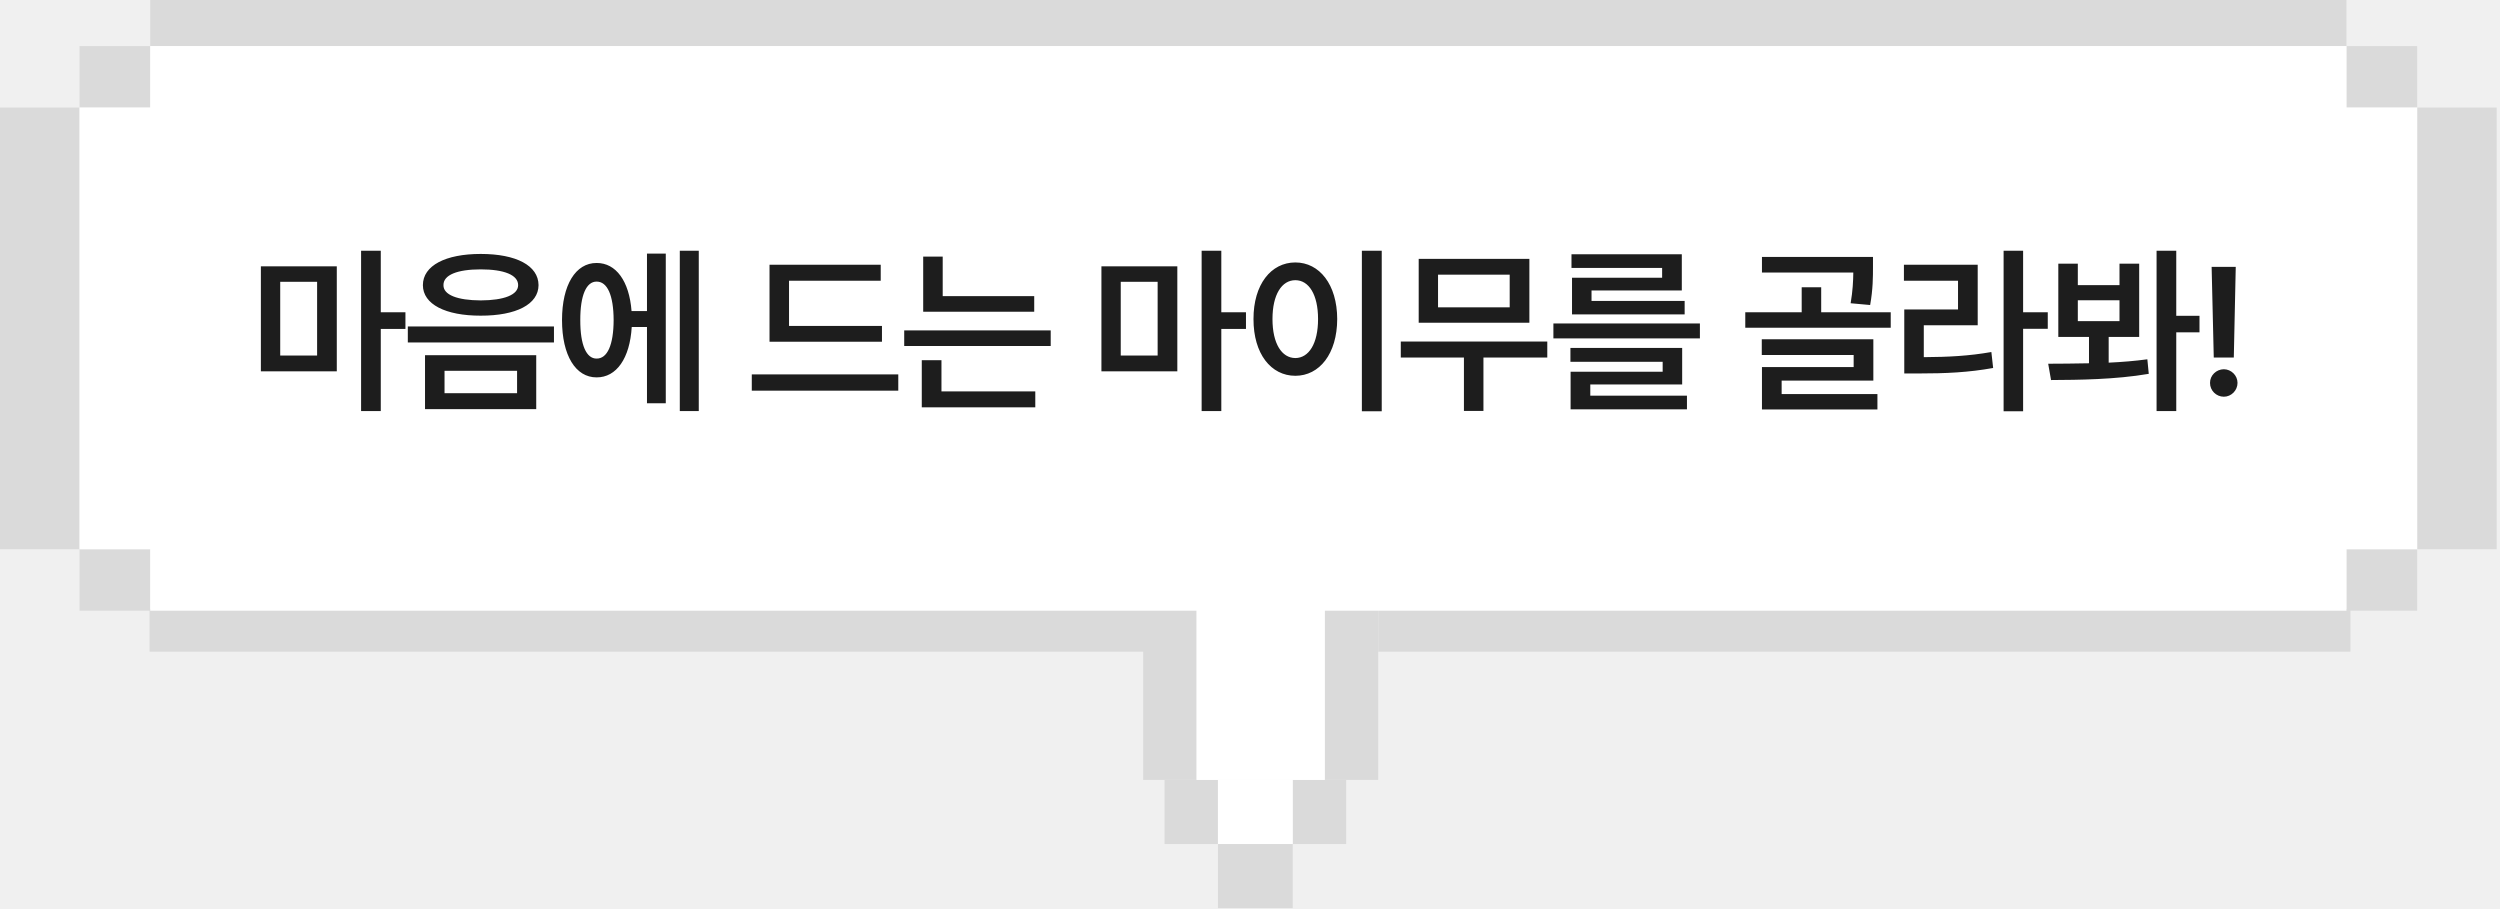
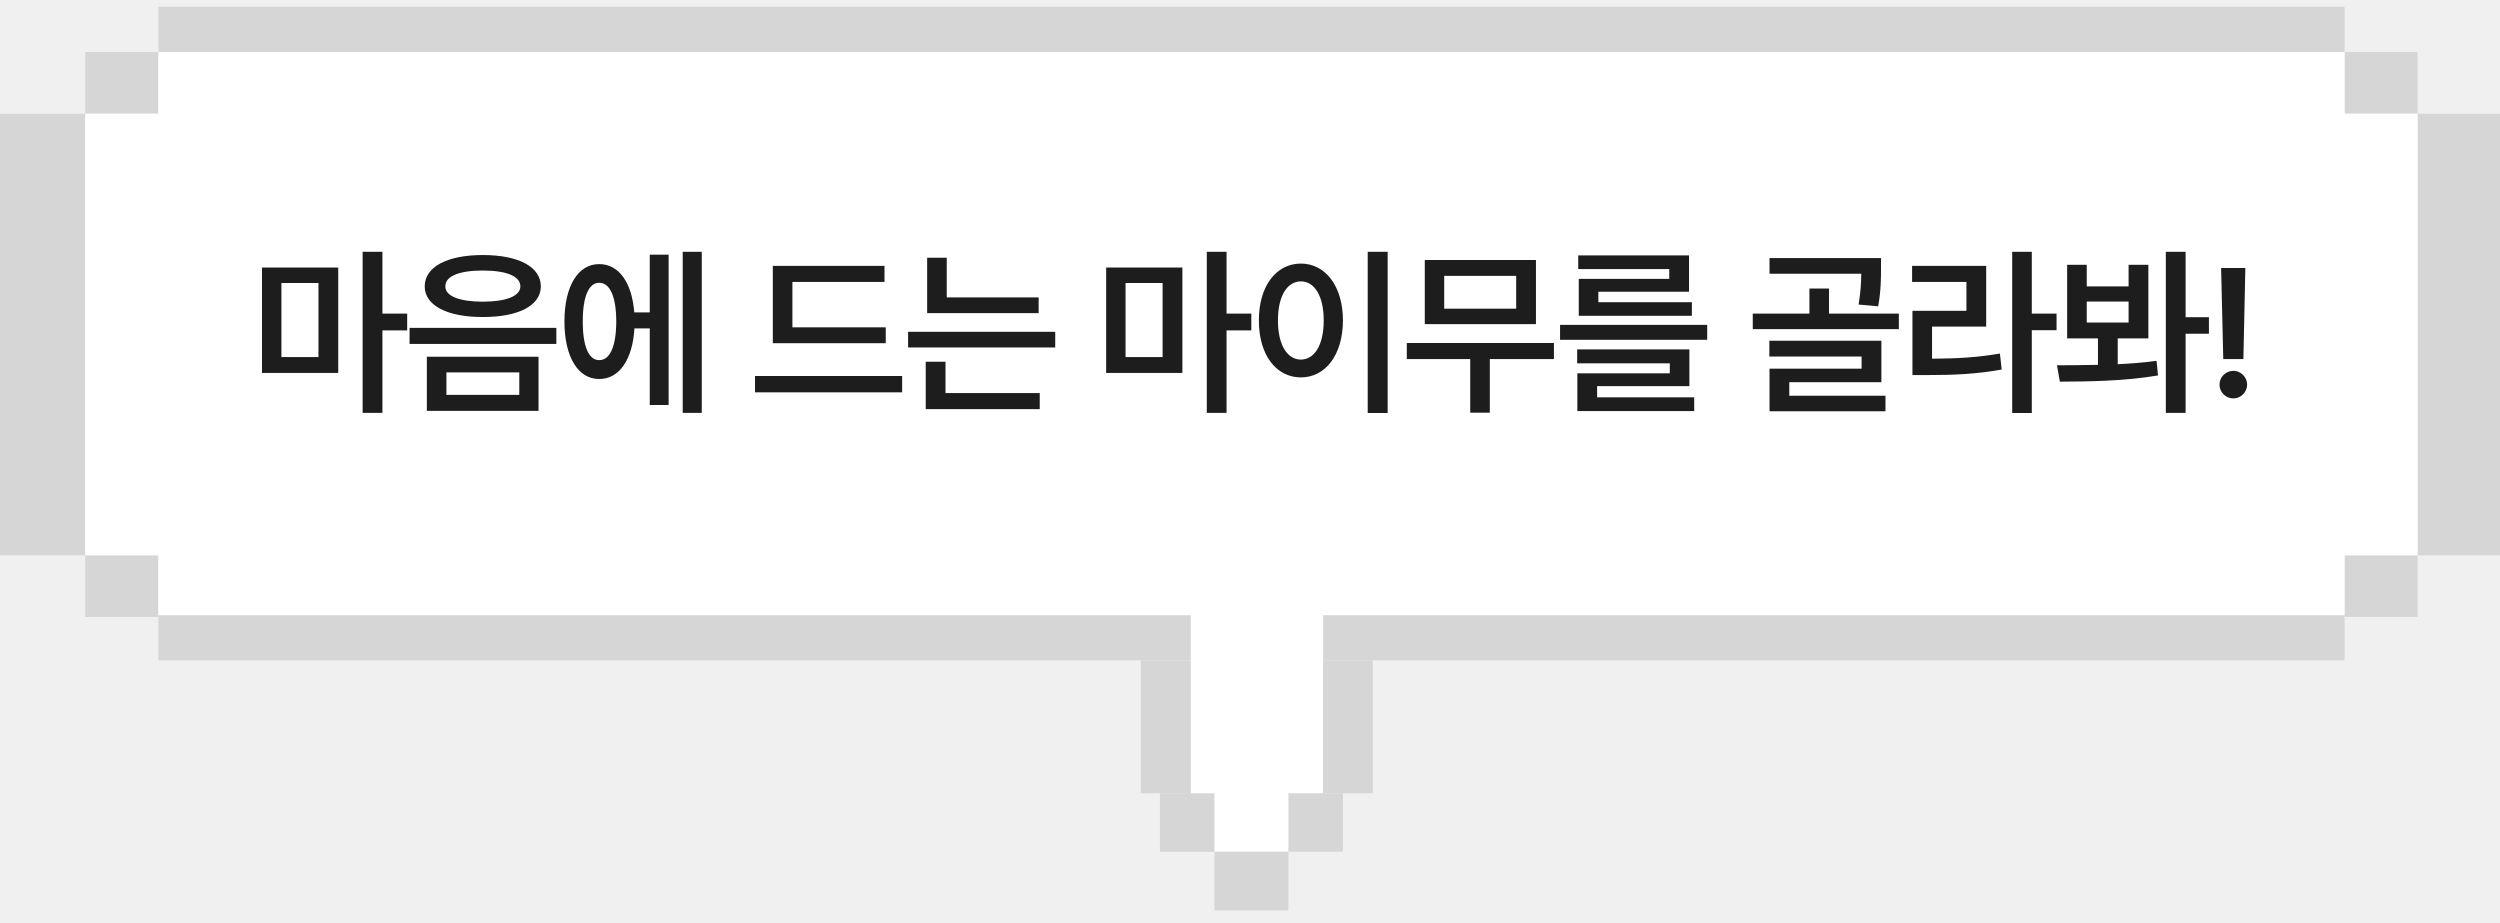
- <svg xmlns="http://www.w3.org/2000/svg" width="234" height="85" viewBox="0 0 234 85" fill="none">
-   <rect x="14.063" width="205.565" height="4.314" fill="#DADADA" />
-   <rect x="129" y="57" width="91" height="4" fill="#DADADA" />
-   <rect x="14" y="57" width="95" height="4" fill="#DADADA" />
-   <rect x="219.628" y="4.314" width="6.618" height="5.752" fill="#DADADA" />
-   <rect x="219.628" y="51.41" width="6.618" height="5.752" fill="#DADADA" />
-   <rect x="7.445" y="4.314" width="6.618" height="5.752" fill="#DADADA" />
-   <rect x="7.445" y="51.41" width="6.618" height="5.752" fill="#DADADA" />
-   <rect y="10.066" width="7.445" height="41.344" fill="#DADADA" />
-   <rect x="226.246" y="10.066" width="7.445" height="41.344" fill="#DADADA" />
-   <rect x="107" y="57" width="5" height="16" fill="#DADADA" />
-   <rect x="124" y="57" width="5" height="16" fill="#DADADA" />
-   <rect x="121" y="73" width="5" height="6" fill="#DADADA" />
-   <rect x="109" y="73" width="5" height="6" fill="#DADADA" />
-   <rect x="114" y="79" width="7" height="6" fill="#DADADA" />
-   <rect x="14.063" y="4.314" width="205.565" height="52.848" fill="white" />
-   <rect x="7.445" y="10.066" width="11.581" height="41.344" fill="white" />
-   <rect x="214.665" y="10.066" width="11.581" height="41.344" fill="white" />
-   <rect x="112" y="57" width="12" height="16" fill="white" />
-   <rect x="114" y="73" width="7" height="6" fill="white" />
-   <path d="M31.524 24.931V34.759H24.418V24.931H31.524ZM26.228 33.281H29.681V26.375H26.228V33.281ZM33.798 38.477V23.47H35.641V29.23H37.949V30.791H35.641V38.477H33.798ZM44.995 23.769C48.315 23.769 50.399 24.856 50.407 26.69C50.399 28.483 48.315 29.554 44.995 29.546C41.708 29.554 39.583 28.483 39.583 26.69C39.583 24.856 41.708 23.769 44.995 23.769ZM38.172 32.053V30.559H51.851V32.053H38.172ZM39.782 38.295V33.248H50.191V38.295H39.782ZM41.508 26.69C41.492 27.595 42.803 28.11 44.995 28.118C47.186 28.11 48.498 27.595 48.498 26.69C48.498 25.736 47.186 25.213 44.995 25.213C42.803 25.213 41.492 25.736 41.508 26.69ZM41.608 36.801H48.398V34.709H41.608V36.801ZM65.405 23.47V38.477H63.629V23.47H65.405ZM52.605 29.961C52.605 26.657 53.884 24.607 55.843 24.615C57.66 24.607 58.897 26.309 59.113 29.114H60.557V23.735H62.317V37.747H60.557V30.608H59.13C58.955 33.539 57.702 35.331 55.843 35.323C53.884 35.331 52.605 33.273 52.605 29.961ZM54.315 29.961C54.307 32.31 54.888 33.572 55.843 33.563C56.839 33.572 57.428 32.31 57.436 29.961C57.428 27.62 56.839 26.35 55.843 26.358C54.888 26.35 54.307 27.62 54.315 29.961ZM82.552 30.509V31.986H72.027V24.781H82.436V26.275H73.853V30.509H82.552ZM70.367 36.568V35.041H84.079V36.568H70.367ZM96.803 27.72V29.181H86.411V24.018H88.237V27.72H96.803ZM84.634 32.385V30.924H98.347V32.385H84.634ZM86.278 38.129V33.713H88.121V36.635H96.903V38.129H86.278ZM110.198 24.931V34.759H103.093V24.931H110.198ZM104.902 33.281H108.355V26.375H104.902V33.281ZM112.473 38.477V23.47H114.315V29.23H116.623V30.791H114.315V38.477H112.473ZM129.33 23.47V38.494H127.471V23.47H129.33ZM117.327 29.861C117.319 26.624 118.971 24.565 121.245 24.565C123.495 24.565 125.155 26.624 125.163 29.861C125.155 33.123 123.495 35.174 121.245 35.174C118.971 35.174 117.319 33.123 117.327 29.861ZM119.104 29.861C119.104 32.169 119.975 33.505 121.245 33.514C122.507 33.505 123.37 32.169 123.37 29.861C123.37 27.57 122.507 26.226 121.245 26.226C119.975 26.226 119.104 27.57 119.104 29.861ZM144.826 31.97V33.464H138.85V38.461H137.024V33.464H131.114V31.97H144.826ZM132.79 30.21V24.233H143.15V30.21H132.79ZM134.6 28.766H141.307V25.711H134.6V28.766ZM159.111 30.276V31.671H145.398V30.276H159.111ZM146.992 33.862V32.567H157.451V35.987H148.851V37.033H157.899V38.312H147.008V34.792H155.625V33.862H146.992ZM147.091 25.08V23.802H157.417V27.189H148.967V28.168H157.683V29.43H147.141V25.993H155.575V25.08H147.091ZM175.311 24.051V24.98C175.311 25.894 175.311 27.072 175.046 28.55L173.22 28.384C173.419 27.205 173.46 26.3 173.469 25.512H164.919V24.051H175.311ZM163.358 30.675V29.23H168.638V26.89H170.464V29.23H176.972V30.675H163.358ZM164.902 33.231V31.754H175.345V35.622H166.762V36.884H175.727V38.328H164.919V34.36H173.502V33.231H164.902ZM189.363 23.47V29.23H191.671V30.774H189.363V38.494H187.537V23.47H189.363ZM178.207 26.275V24.781H185.113V30.442H180.067V33.431C182.449 33.414 184.3 33.315 186.392 32.949L186.558 34.443C184.242 34.858 182.2 34.958 179.469 34.958H178.24V28.965H183.271V26.275H178.207ZM194.484 24.682V26.69H198.385V24.682H200.228V31.538H197.372V33.945C198.609 33.887 199.838 33.788 200.992 33.63L201.124 34.991C197.978 35.531 194.55 35.556 191.977 35.572L191.711 34.045C192.848 34.037 194.16 34.037 195.53 34.003V31.538H192.658V24.682H194.484ZM194.484 30.061H198.385V28.102H194.484V30.061ZM201.855 38.477V23.47H203.698V29.562H205.872V31.106H203.698V38.477H201.855ZM209.266 24.98L209.084 33.464H207.208L207.008 24.98H209.266ZM206.859 35.838C206.851 35.141 207.44 34.568 208.154 34.56C208.843 34.568 209.432 35.141 209.432 35.838C209.432 36.552 208.843 37.133 208.154 37.133C207.44 37.133 206.851 36.552 206.859 35.838Z" fill="#1D1D1D" />
+ <svg xmlns="http://www.w3.org/2000/svg" width="233" height="86" viewBox="0 0 233 86" fill="none">
+   <g clip-path="url(#clip0_953_2347)">
+     <path d="M218.512 0.631H14.765V4.844H218.512V0.631Z" fill="#D6D6D6" />
+     <path d="M218.512 57.331H14.765V61.544H218.512V57.331Z" fill="#D6D6D6" />
+     <path d="M7.959 10.6H-0.065V51.758H7.959V10.6Z" fill="#D6D6D6" />
+     <path d="M233.185 10.6H225.162V51.758H233.185V10.6Z" fill="#D6D6D6" />
+     <path d="M14.752 4.844H7.946V10.6H14.752V4.844Z" fill="#D6D6D6" />
+     <path d="M225.319 4.844H218.512V10.6H225.319V4.844Z" fill="#D6D6D6" />
+     <path d="M225.319 51.745H218.512V57.501H225.319V51.745Z" fill="#D6D6D6" />
+     <path d="M14.752 51.745H7.946V57.501H14.752V51.745Z" fill="#D6D6D6" />
+     <path d="M218.512 4.844H14.765V57.331H218.512V4.844Z" fill="white" />
+     <path d="M31.192 10.6H7.946V51.758H31.192V10.6Z" fill="white" />
+     <path d="M225.332 10.6H202.085V51.758H225.332V10.6Z" fill="white" />
+     <path d="M123.314 55.774H110.984V78.996H123.314V55.774Z" fill="white" />
+     <path d="M120.081 73.462H113.183V79.375H120.081V73.462Z" fill="white" />
+     <path d="M110.971 61.544H106.324V73.933H110.971V61.544Z" fill="#D6D6D6" />
+     <path d="M127.948 61.544H123.301V73.933H127.948V61.544Z" fill="#D6D6D6" />
+     <path d="M125.16 73.933H120.081V79.388H125.16V73.933Z" fill="#D6D6D6" />
+     <path d="M113.183 73.933H108.105V79.388H113.183V73.933Z" fill="#D6D6D6" />
+     <path d="M120.081 79.388H113.183V84.844H120.081V79.388Z" fill="#D6D6D6" />
+     <path d="M31.524 24.931V34.759H24.418V24.931H31.524ZM26.228 33.281H29.681V26.375H26.228V33.281ZM33.798 38.477V23.47H35.641V29.23H37.949V30.791H35.641V38.477H33.798ZM44.995 23.769C48.315 23.769 50.399 24.856 50.407 26.69C50.399 28.483 48.315 29.554 44.995 29.546C41.708 29.554 39.583 28.483 39.583 26.69C39.583 24.856 41.708 23.769 44.995 23.769ZM38.172 32.053V30.559H51.851V32.053H38.172ZM39.782 38.295V33.248H50.191V38.295H39.782ZM41.508 26.69C41.492 27.595 42.803 28.11 44.995 28.118C47.186 28.11 48.498 27.595 48.498 26.69C48.498 25.736 47.186 25.213 44.995 25.213C42.803 25.213 41.492 25.736 41.508 26.69ZM41.608 36.801H48.398V34.709H41.608V36.801ZM65.405 23.47V38.477H63.629V23.47H65.405ZM52.605 29.961C52.605 26.657 53.884 24.607 55.843 24.615C57.66 24.607 58.897 26.309 59.113 29.114H60.557V23.735H62.317V37.747H60.557V30.608H59.13C58.955 33.539 57.702 35.331 55.843 35.323C53.884 35.331 52.605 33.273 52.605 29.961ZM54.315 29.961C54.307 32.31 54.888 33.572 55.843 33.563C56.839 33.572 57.428 32.31 57.436 29.961C57.428 27.62 56.839 26.35 55.843 26.358C54.888 26.35 54.307 27.62 54.315 29.961ZM82.552 30.509V31.986H72.027V24.781H82.436V26.275H73.853V30.509H82.552ZM70.367 36.568V35.041H84.079V36.568H70.367ZM96.803 27.72V29.181H86.411V24.018H88.237V27.72H96.803ZM84.634 32.385V30.924H98.347V32.385H84.634ZM86.278 38.129V33.713H88.121V36.635H96.903V38.129H86.278ZM110.198 24.931V34.759H103.093V24.931H110.198ZM104.902 33.281H108.355V26.375H104.902V33.281ZM112.473 38.477V23.47H114.315V29.23H116.623V30.791H114.315V38.477H112.473ZM129.33 23.47V38.494H127.471V23.47H129.33ZM117.327 29.861C117.319 26.624 118.971 24.565 121.245 24.565C123.495 24.565 125.155 26.624 125.163 29.861C125.155 33.123 123.495 35.174 121.245 35.174C118.971 35.174 117.319 33.123 117.327 29.861ZM119.104 29.861C119.104 32.169 119.975 33.505 121.245 33.514C122.507 33.505 123.37 32.169 123.37 29.861C123.37 27.57 122.507 26.226 121.245 26.226C119.975 26.226 119.104 27.57 119.104 29.861ZM144.826 31.97V33.464H138.85V38.461H137.024V33.464H131.114V31.97H144.826ZM132.79 30.21V24.233H143.15V30.21H132.79ZM134.6 28.766H141.307V25.711H134.6V28.766ZM159.111 30.276V31.671H145.398V30.276H159.111ZM146.992 33.862V32.567H157.451V35.987H148.851V37.033H157.899V38.312H147.008V34.792H155.625V33.862H146.992ZM147.091 25.08V23.802H157.417V27.189H148.967V28.168H157.683V29.43H147.141V25.993H155.575V25.08H147.091ZM175.311 24.051V24.98C175.311 25.894 175.311 27.072 175.046 28.55L173.22 28.384C173.419 27.205 173.46 26.3 173.469 25.512H164.919V24.051H175.311ZM163.358 30.675V29.23H168.638V26.89H170.464V29.23H176.972V30.675H163.358ZM164.902 33.231V31.754H175.345V35.622H166.762V36.884H175.727V38.328H164.919V34.36H173.502V33.231H164.902ZM189.363 23.47V29.23H191.671V30.774H189.363V38.494H187.537V23.47H189.363ZM178.207 26.275V24.781H185.113V30.442H180.067V33.431C182.449 33.414 184.3 33.315 186.392 32.949L186.558 34.443C184.242 34.858 182.2 34.958 179.469 34.958H178.24V28.965H183.271V26.275H178.207ZM194.484 24.682V26.69H198.385V24.682H200.228V31.538H197.372V33.945C198.609 33.887 199.838 33.788 200.992 33.63L201.124 34.991C197.978 35.531 194.55 35.556 191.977 35.572L191.711 34.045C192.848 34.037 194.16 34.037 195.53 34.003V31.538H192.658V24.682H194.484ZM194.484 30.061H198.385V28.102H194.484V30.061ZM201.855 38.477V23.47H203.698V29.562H205.872V31.106H203.698V38.477H201.855ZM209.266 24.98L209.084 33.464H207.208L207.008 24.98H209.266ZM206.859 35.838C206.851 35.141 207.44 34.568 208.154 34.56C208.843 34.568 209.432 35.141 209.432 35.838C209.432 36.552 208.843 37.133 208.154 37.133C207.44 37.133 206.851 36.552 206.859 35.838Z" fill="#1D1D1D" />
+   </g>
+   <defs>
+     <clipPath id="clip0_953_2347">
+       <rect width="233" height="86" fill="white" />
+     </clipPath>
+   </defs>
</svg>
